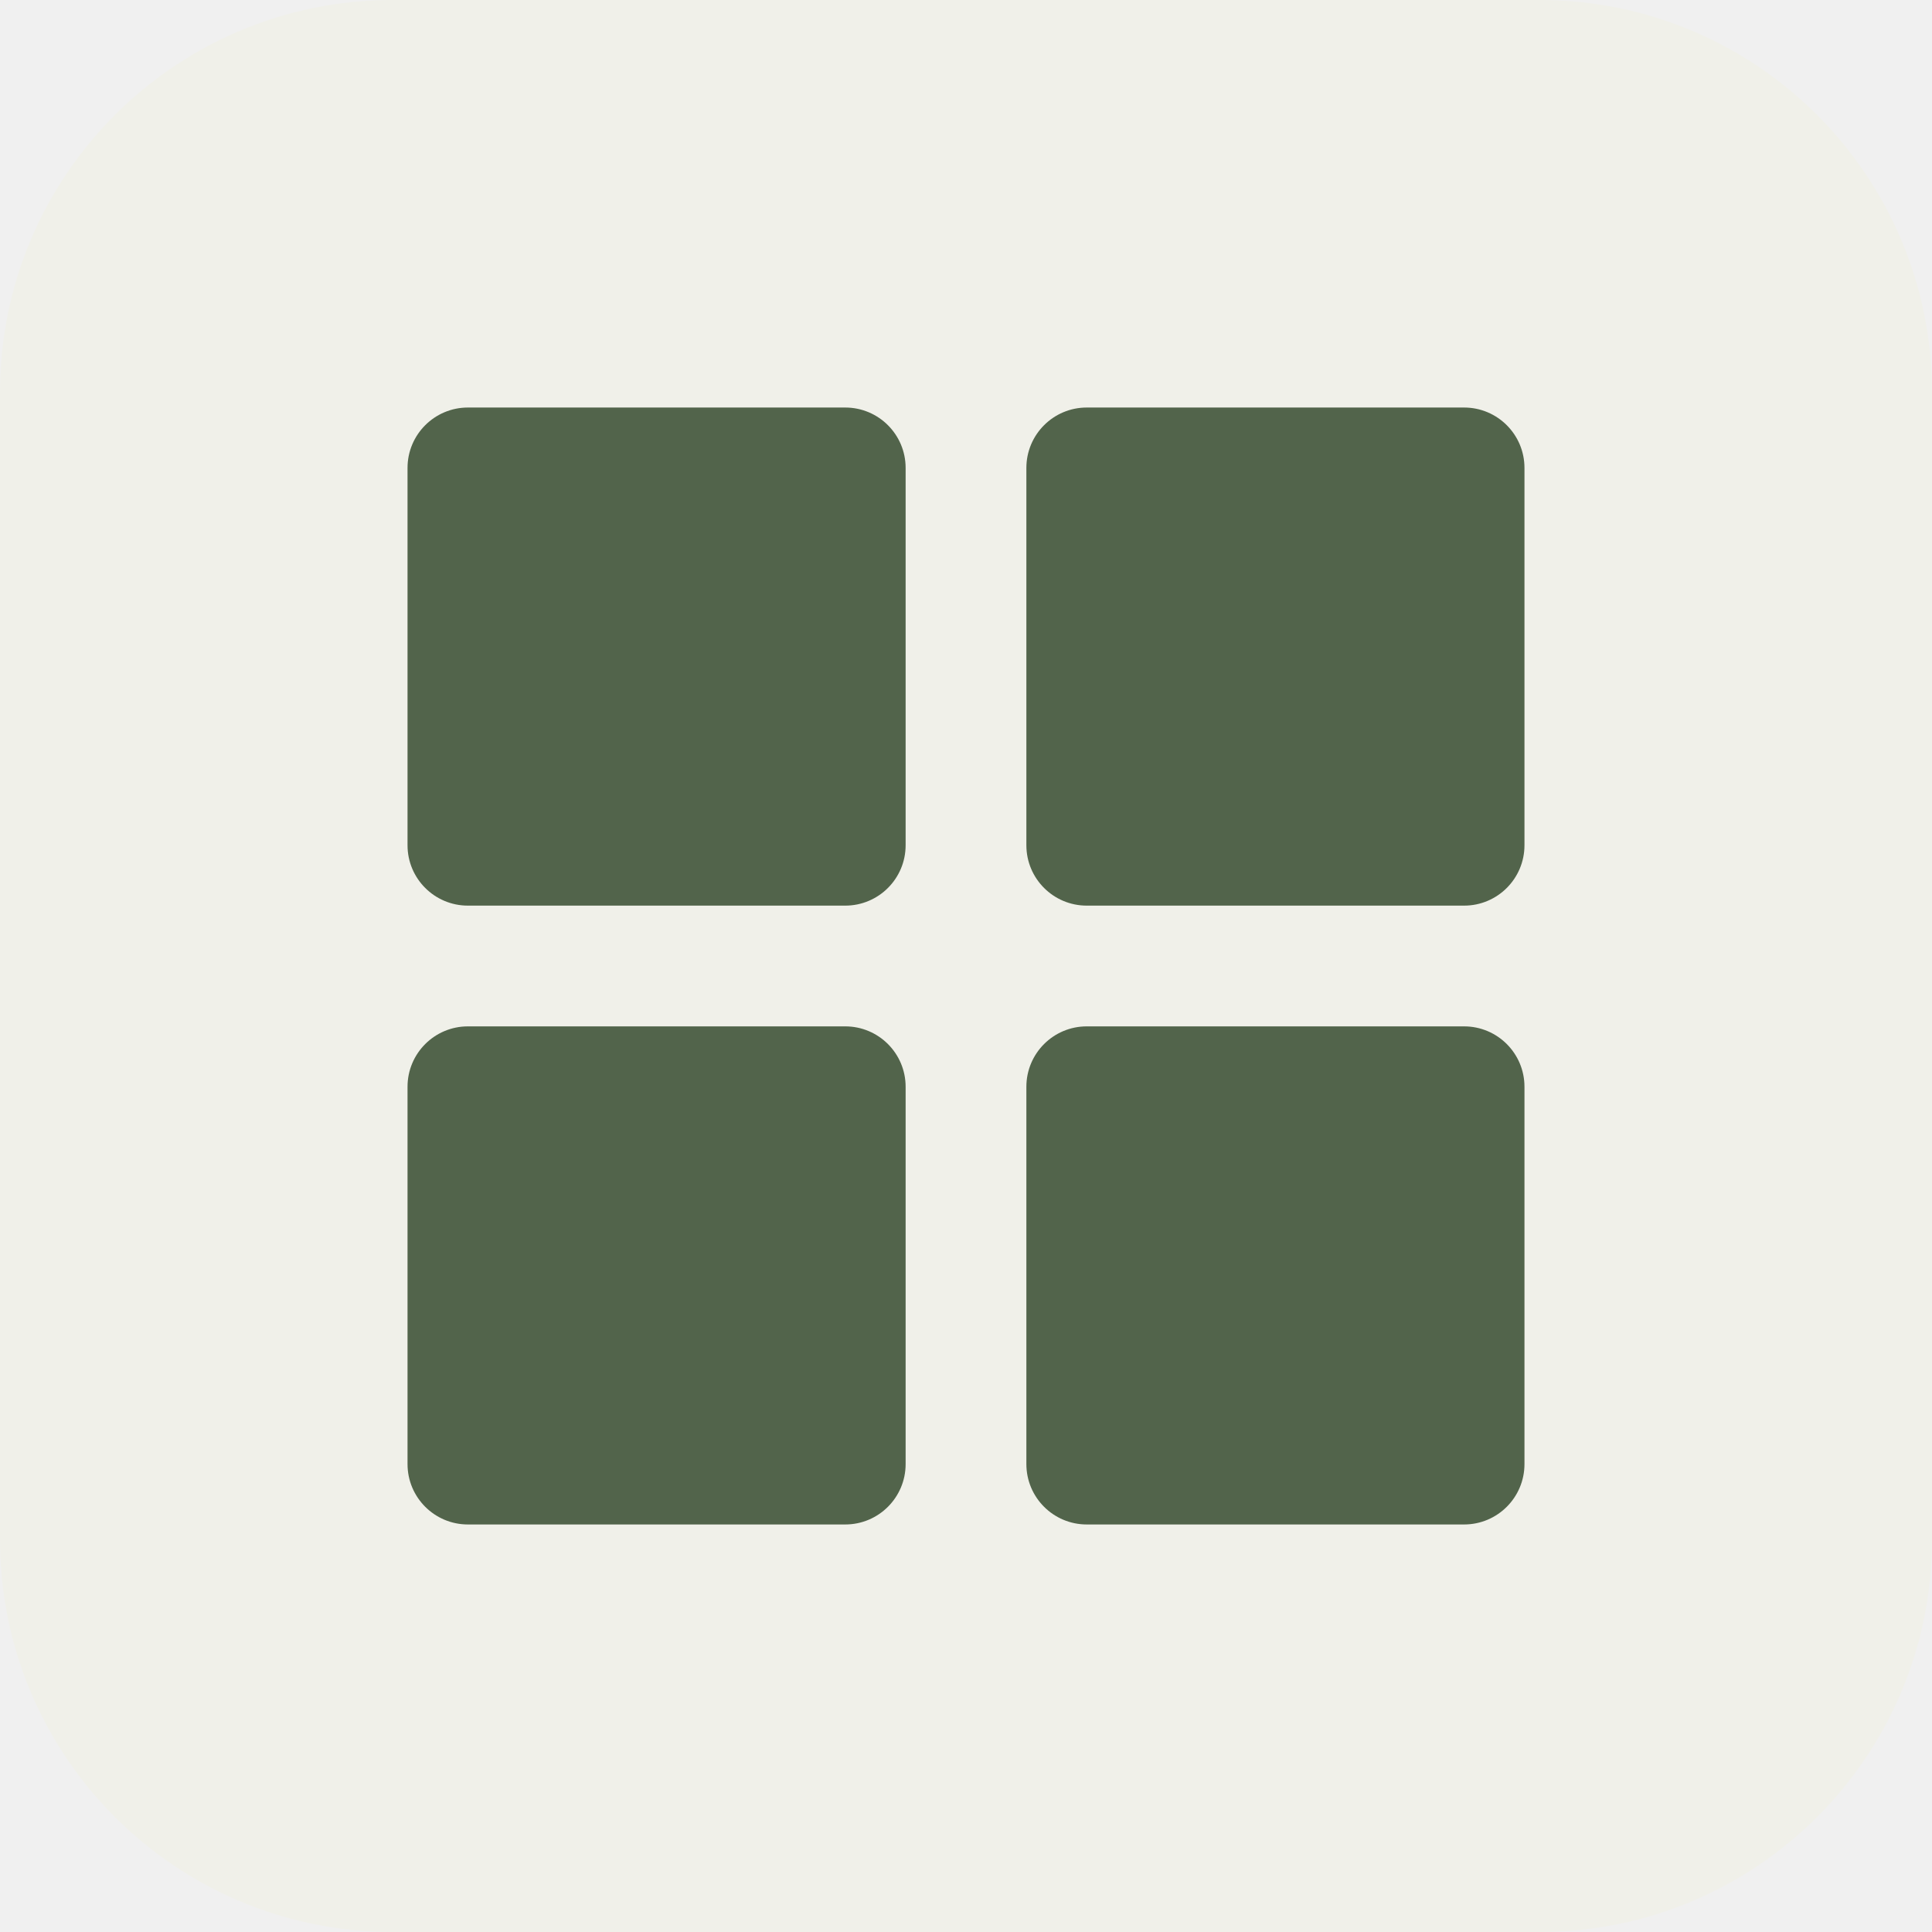
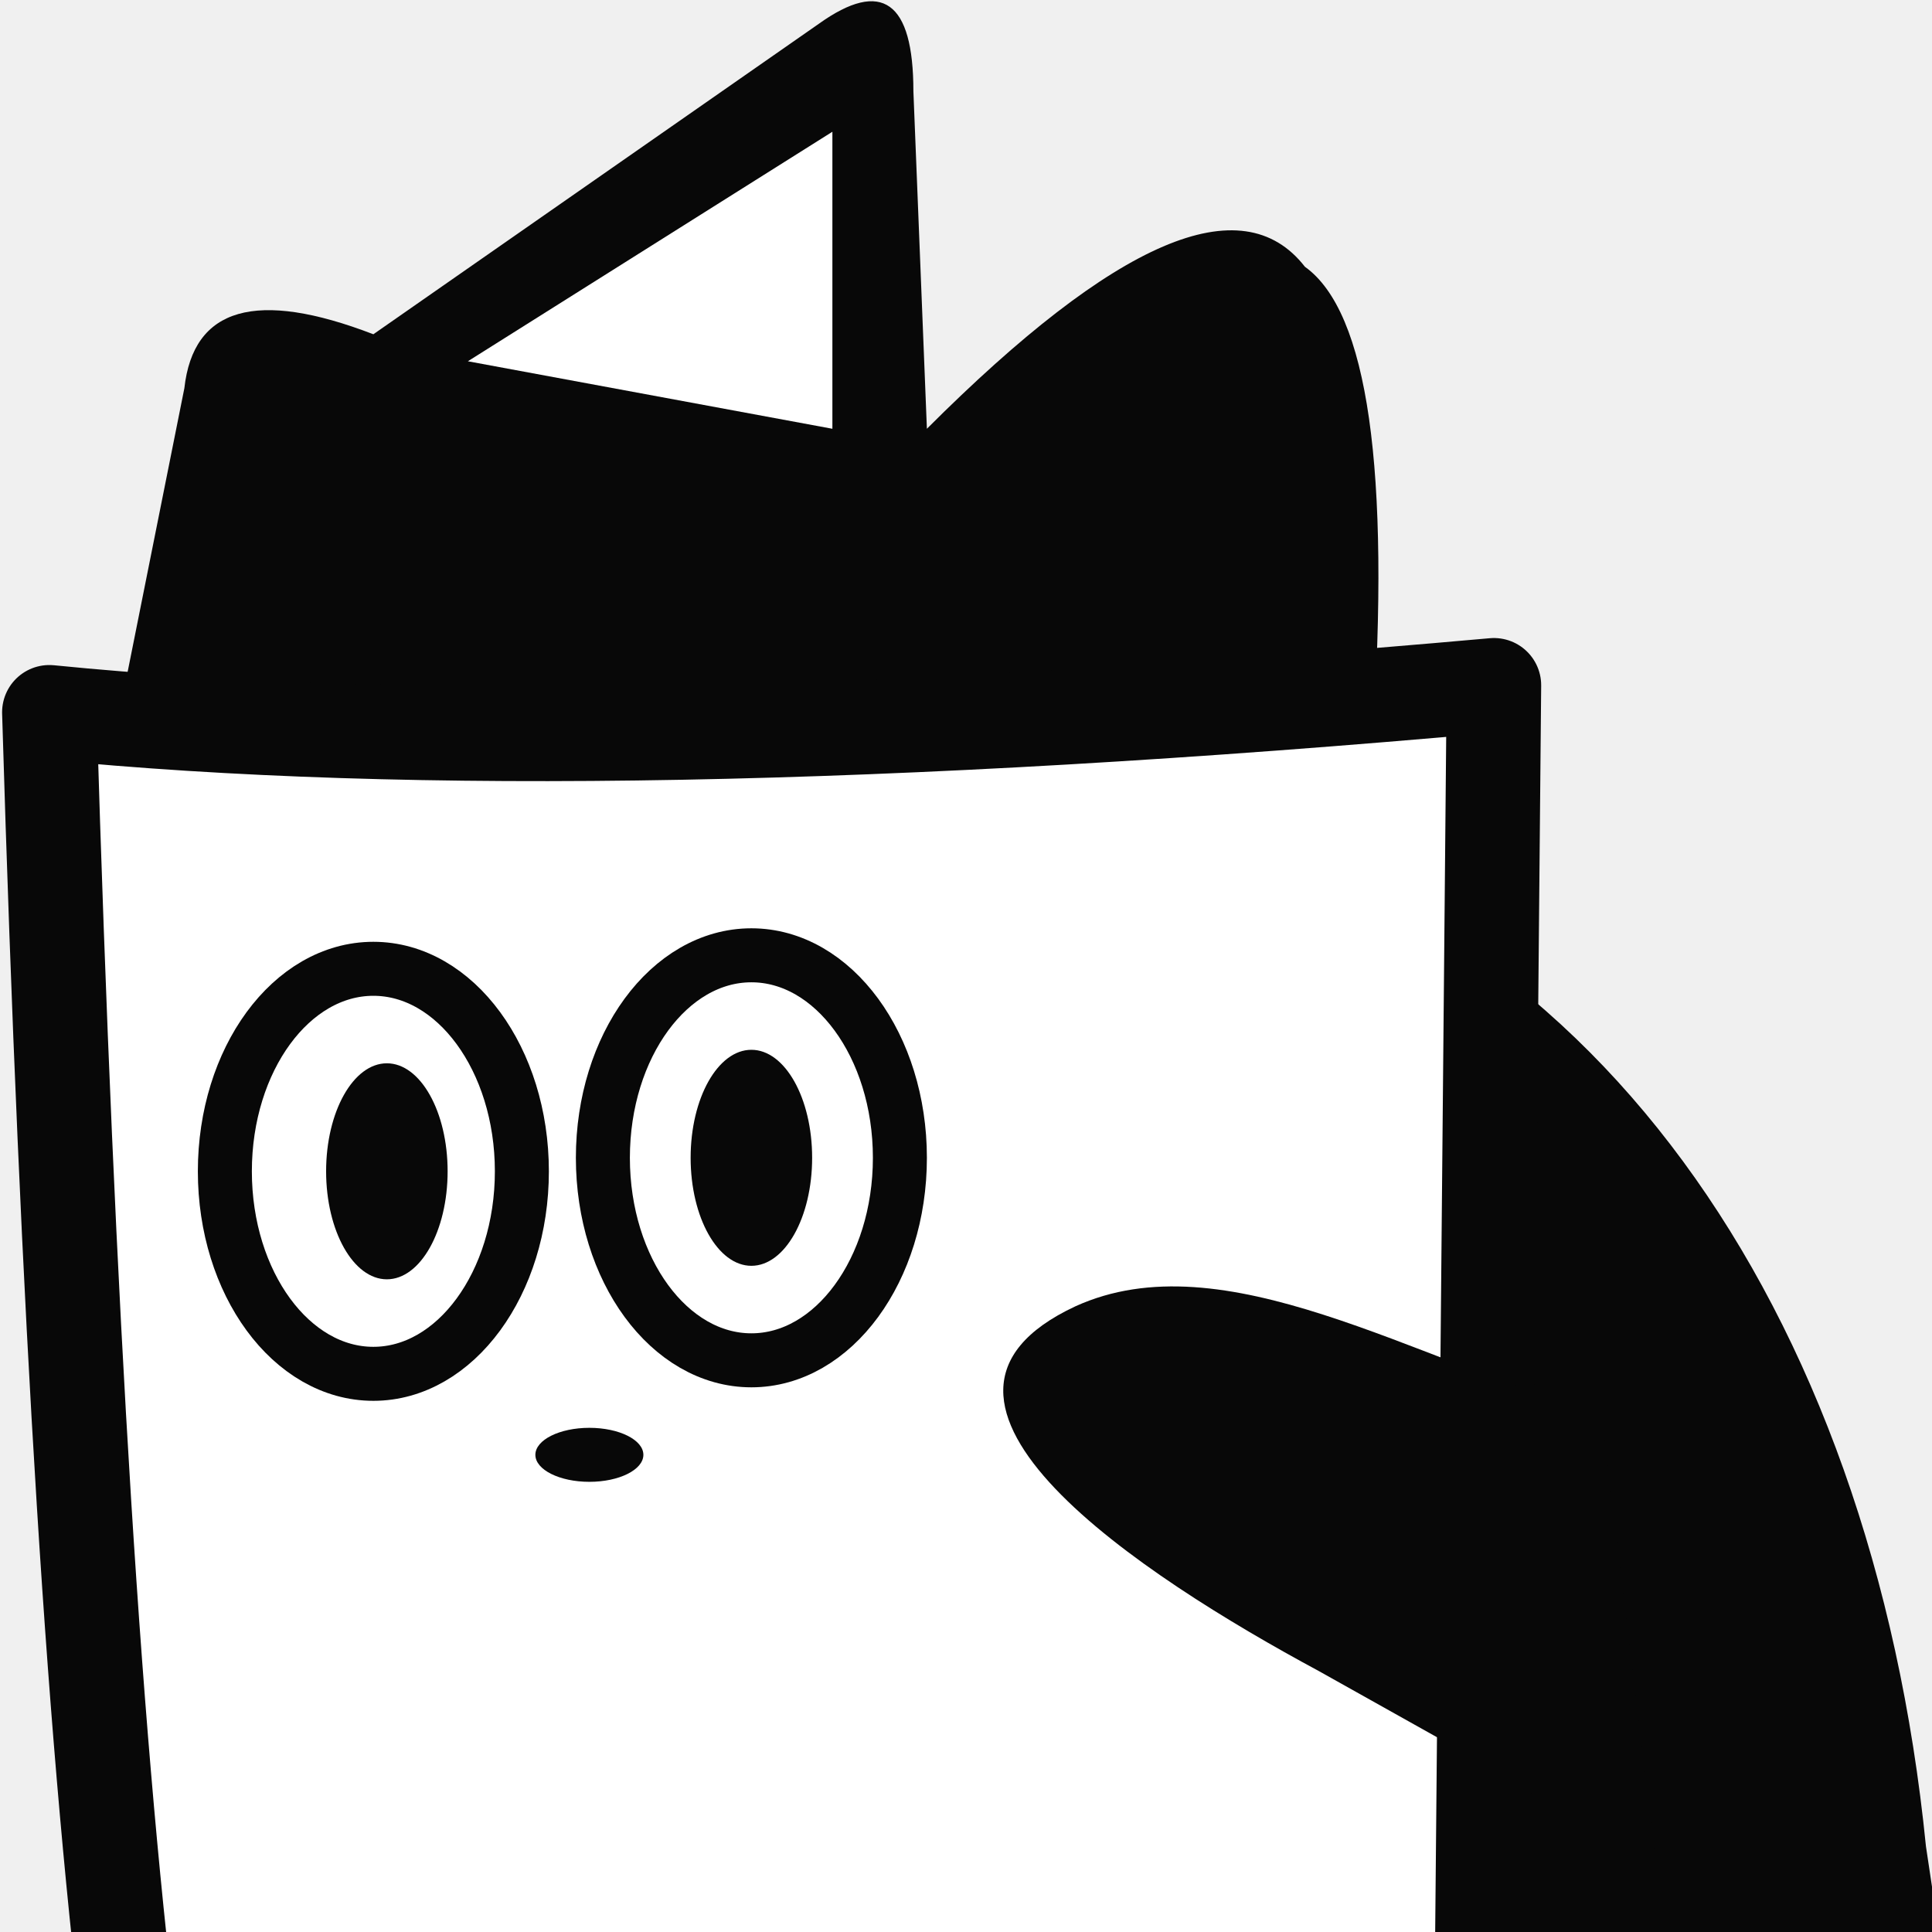
- <svg xmlns="http://www.w3.org/2000/svg" width="256" height="256" viewBox="0 0 256 256">
-   <rect width="256" height="256" rx="52" fill="#f0f0e9" />
-   <g fill="#52644b">
-     <rect x="54" y="54" width="66" height="66" rx="8" />
-     <rect x="136" y="54" width="66" height="66" rx="8" />
-     <rect x="54" y="136" width="66" height="66" rx="8" />
-     <rect x="136" y="136" width="66" height="66" rx="8" />
+ <svg xmlns="http://www.w3.org/2000/svg" width="415" height="415" viewBox="0 0 415 415" fill="none">
+   <g clip-path="url(#clip0_76_5)">
+     <mask id="mask0_76_5" style="mask-type:luminance" maskUnits="userSpaceOnUse" x="-30" y="-21" width="464" height="464">
+       <path d="M434 -21H-30V443H434V-21Z" fill="white" />
+     </mask>
+     <g mask="url(#mask0_76_5)">
+       <path d="M248.4 176.201C341.2 193.601 402.1 280.601 413.7 396.601L420.66 443.001H318V245.801L248.4 176.201Z" fill="#080808" />
+       <path d="M25.1 155.901L39.6 83.401C41.533 66.001 55.067 62.134 80.2 71.801L175.9 5.101C189.433 -4.566 196.2 0.268 196.2 19.601L199.1 92.101C239.7 51.501 266.767 39.901 280.3 57.301C293.833 66.968 298.667 100.801 294.8 158.801L25.1 155.901Z" fill="#080808" />
+       <path d="M100.5 77.601L178.8 28.301V92.101L100.5 77.601Z" fill="white" />
+       <path d="M10.6 153.001C87.933 160.735 191.367 158.801 320.9 147.201L318.174 443.001H28.725C20.508 379.201 14.467 282.535 10.6 153.001Z" fill="white" />
+       <path d="M28.725 443.001C20.508 379.201 14.467 282.535 10.6 153.001C87.933 160.735 191.367 158.801 320.9 147.201L318.174 443.001" stroke-width="20.3" stroke-linejoin="round" stroke="#080808" />
+       <path d="M80.2 295.102C97.818 295.102 112.1 275.626 112.1 251.602C112.1 227.577 97.818 208.102 80.2 208.102C62.582 208.102 48.3 227.577 48.3 251.602C48.3 275.626 62.582 295.102 80.2 295.102Z" fill="white" stroke-width="11.6" stroke-linecap="round" stroke-linejoin="round" stroke="#080808" />
+       <path d="M161.4 292.201C179.018 292.201 193.3 272.726 193.3 248.701C193.3 224.677 179.018 205.201 161.4 205.201C143.782 205.201 129.5 224.677 129.5 248.701C129.5 272.726 143.782 292.201 161.4 292.201Z" fill="white" stroke-width="11.6" stroke-linecap="round" stroke-linejoin="round" stroke="#080808" />
+       <path d="M83.1 274.8C90.307 274.8 96.15 264.413 96.15 251.6C96.15 238.787 90.307 228.4 83.1 228.4C75.893 228.4 70.05 238.787 70.05 251.6C70.05 264.413 75.893 274.8 83.1 274.8Z" fill="#080808" />
+       <path d="M161.4 271.9C168.607 271.9 174.45 261.513 174.45 248.7C174.45 235.887 168.607 225.5 161.4 225.5C154.193 225.5 148.35 235.887 148.35 248.7C148.35 261.513 154.193 271.9 161.4 271.9Z" fill="#080808" />
+       <path d="M126.6 318.301C133.007 318.301 138.2 315.704 138.2 312.501C138.2 309.298 133.007 306.701 126.6 306.701C120.193 306.701 115 309.298 115 312.501C115 315.704 120.193 318.301 126.6 318.301Z" fill="#080808" />
+       <path d="M344.1 303.8C303.5 292.2 262.9 266.1 231 280.6C187.5 300.9 245.5 338.6 283.2 358.9L355.7 399.5L344.1 303.8Z" fill="#080808" />
+     </g>
  </g>
+   <defs>
+     <clipPath id="clip0_76_5">
+       <rect width="415" height="415" fill="white" />
+     </clipPath>
+   </defs>
</svg>
